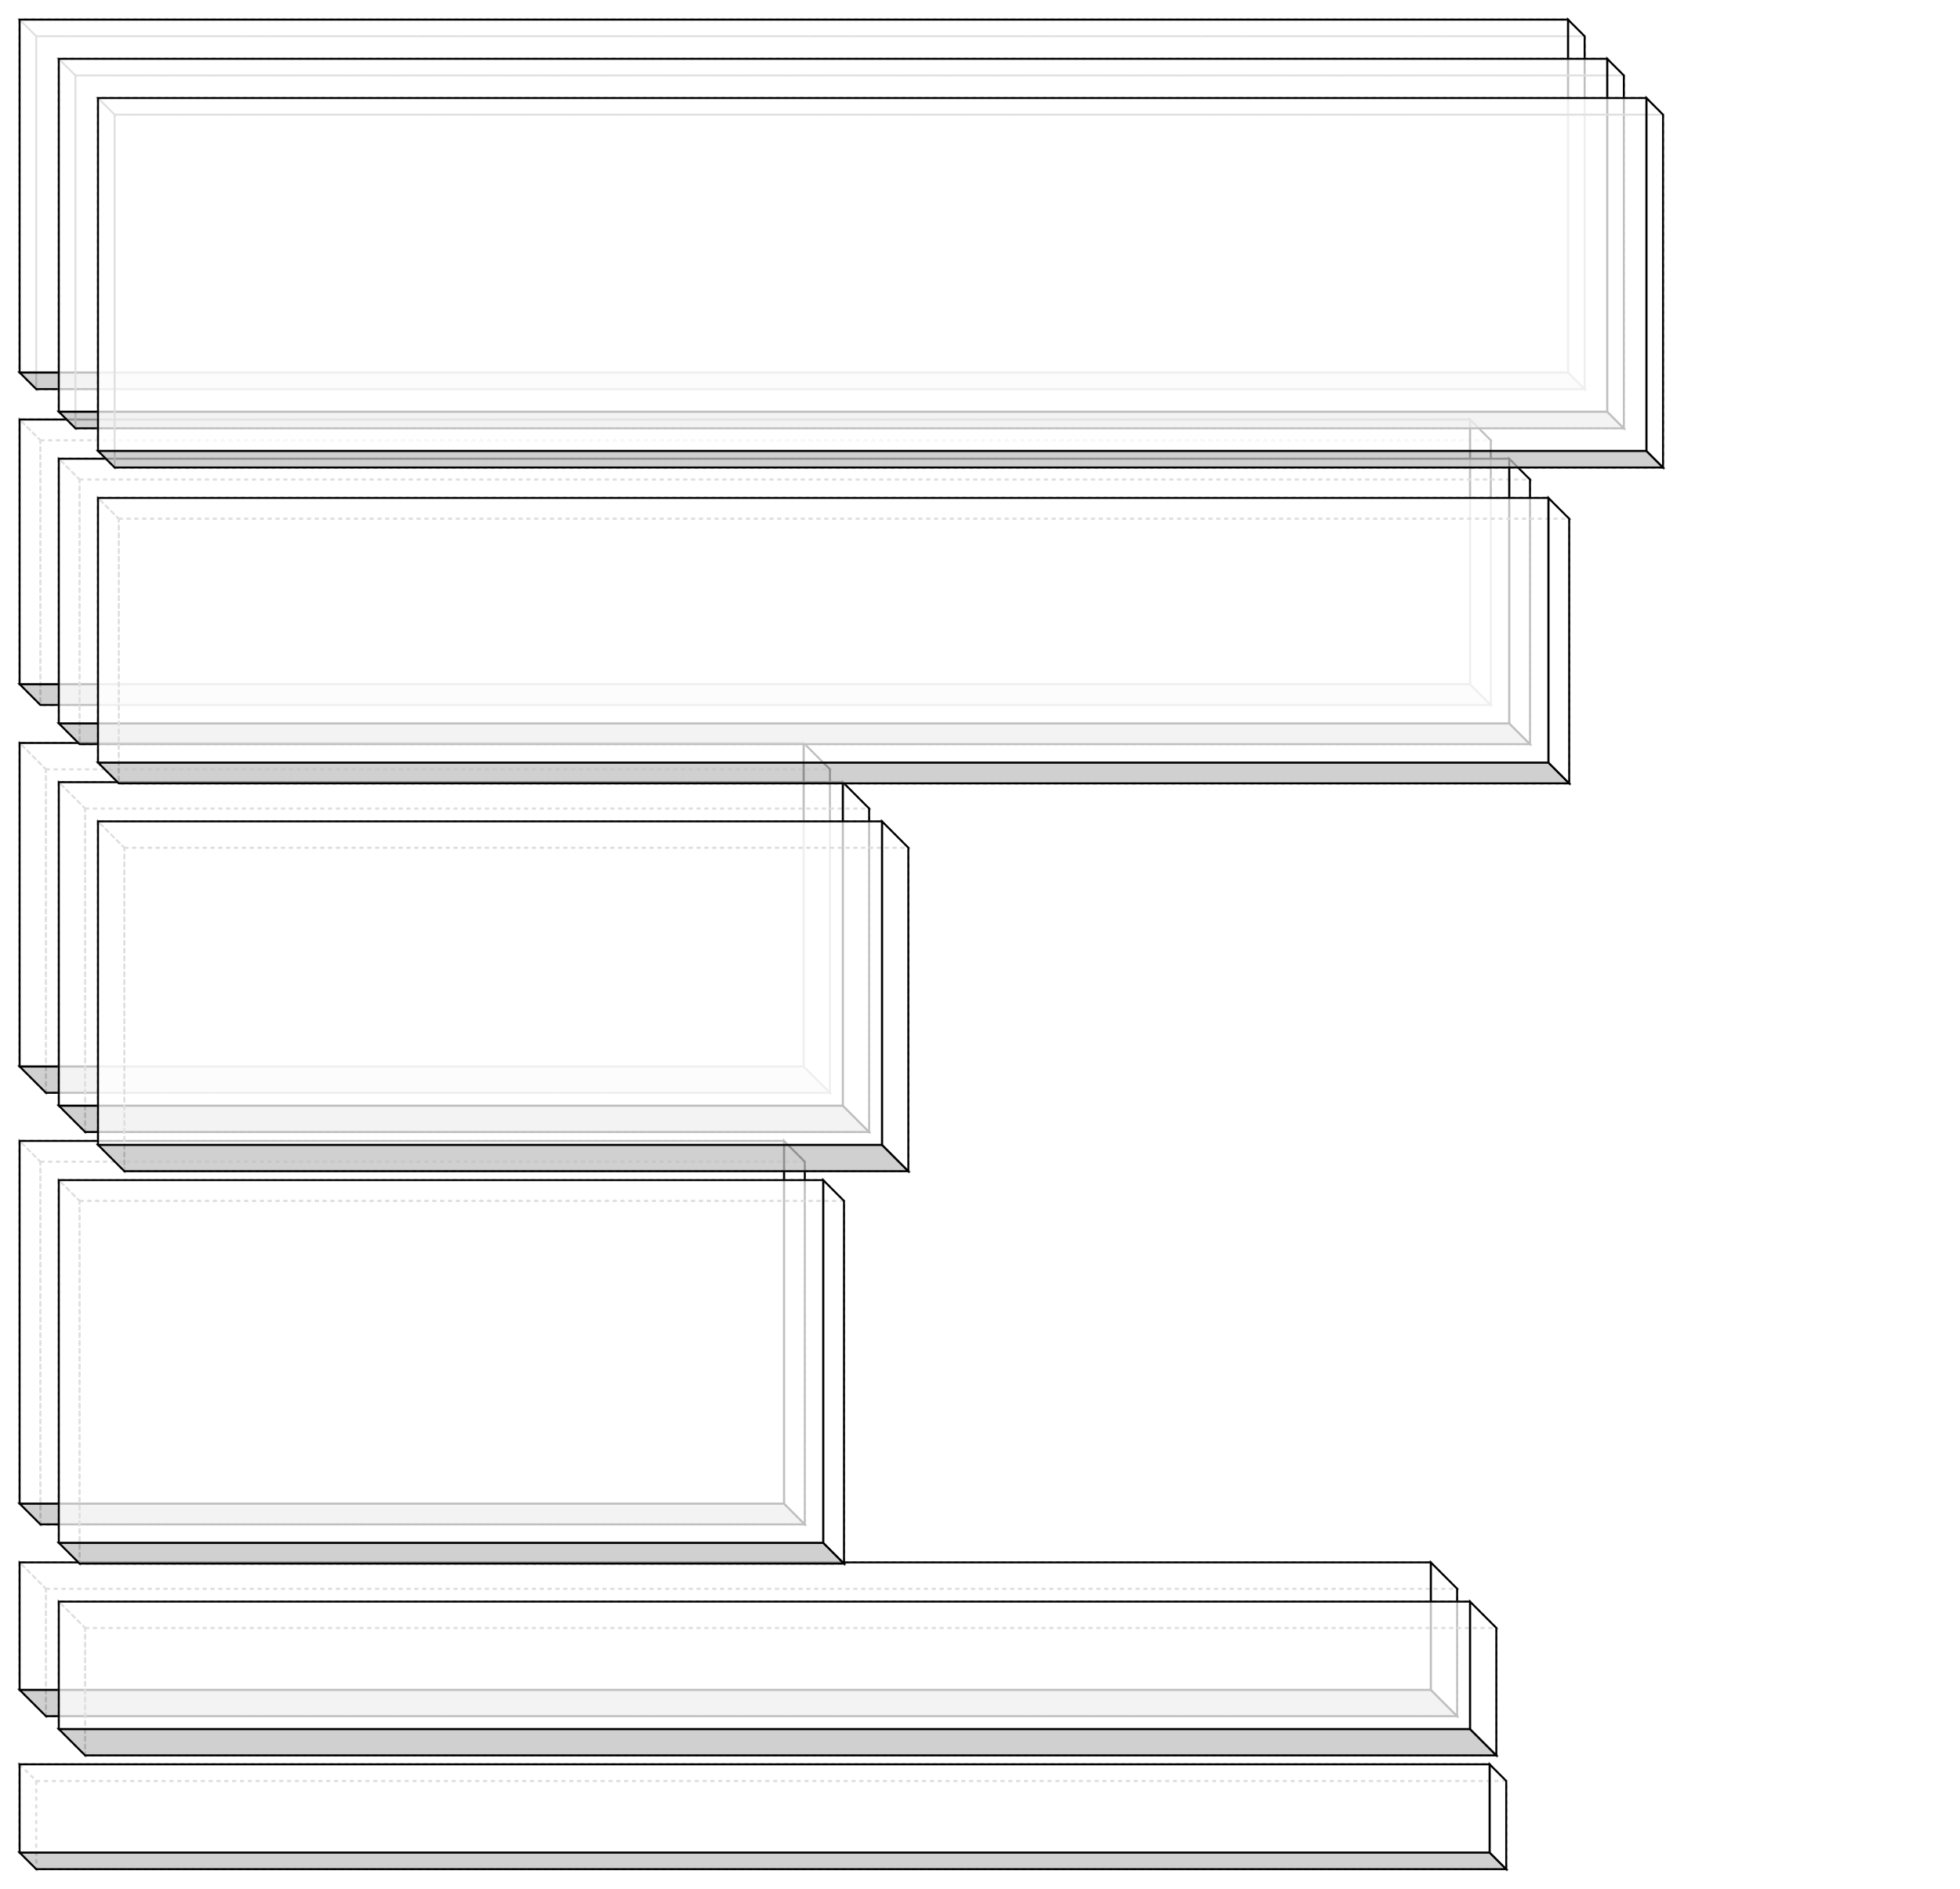
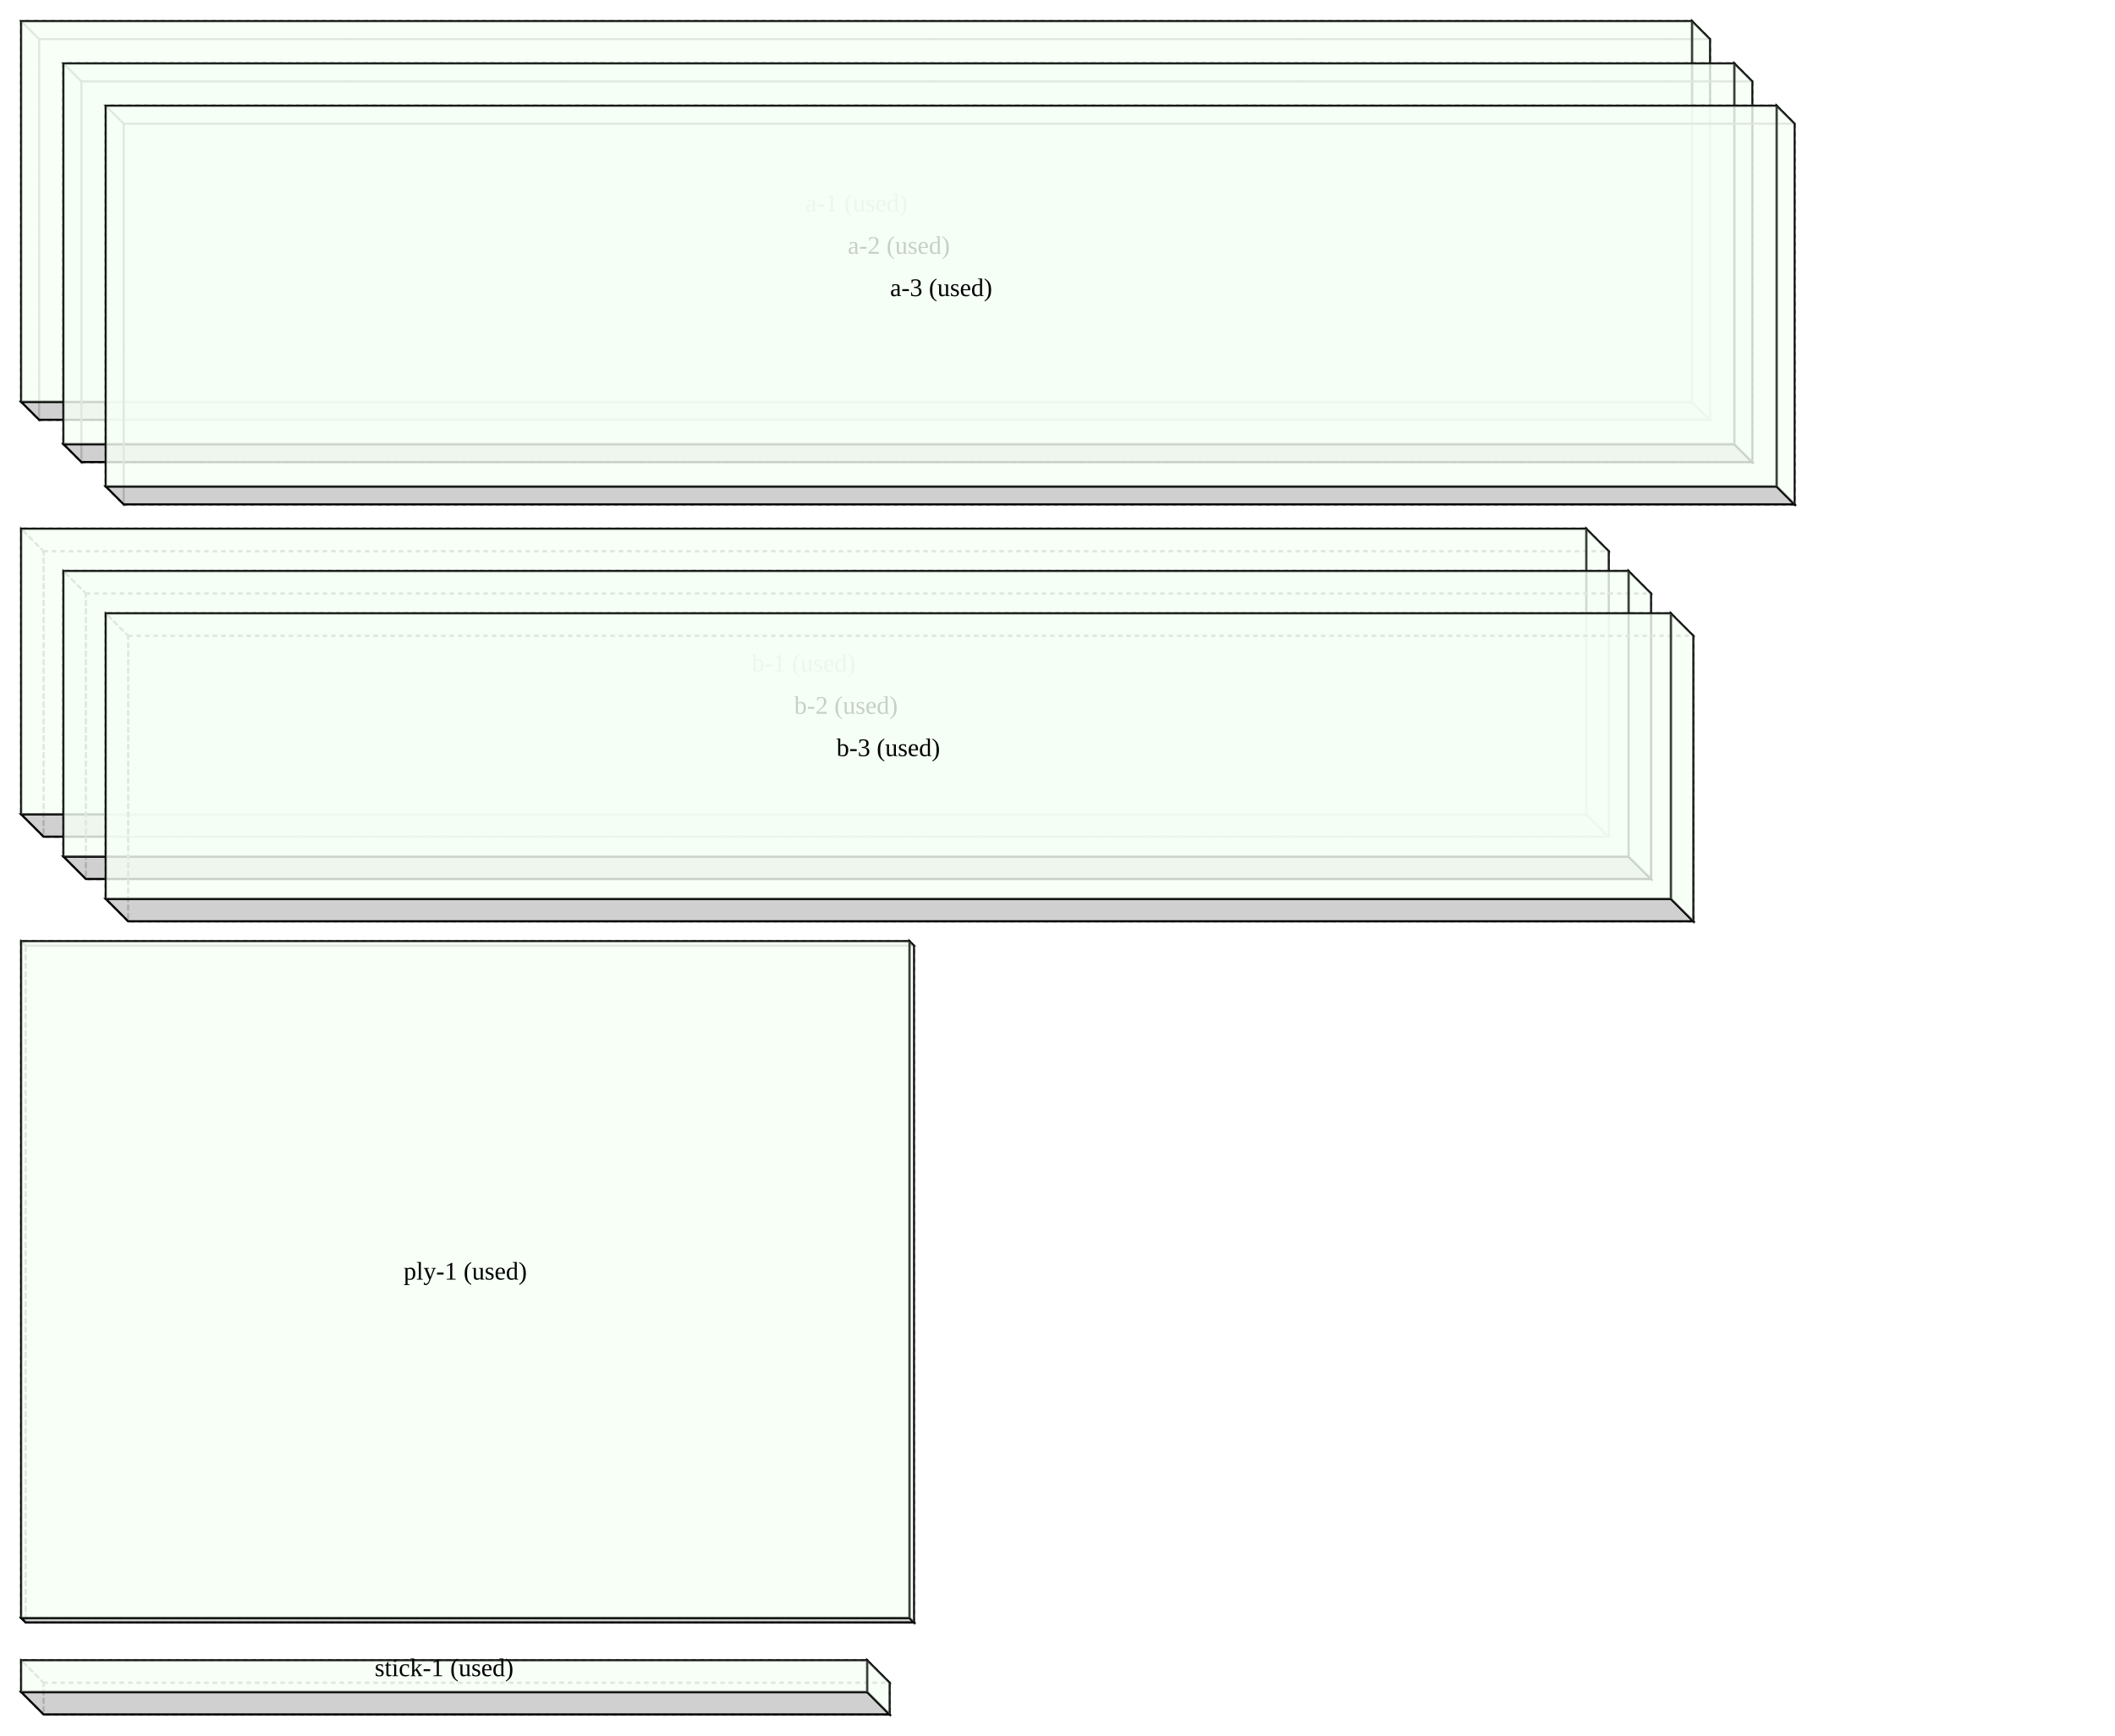
- <svg xmlns="http://www.w3.org/2000/svg" width="1000" viewBox="0 0 1000 963.485">
+ <svg xmlns="http://www.w3.org/2000/svg" width="1000" viewBox="0 0 1000 820.607">
  <polygon fill="none" stroke-width="1" stroke-dasharray="2" stroke="gray" points="18.485,18.485 18.485,198.485 808.485,198.485 808.485,18.485" />
  <polygon fill="none" stroke-width="1" stroke-dasharray="2" stroke="gray" points="10.0,10.0 10.0,190.0 18.485,198.485 18.485,18.485" />
  <polygon fill="none" stroke-width="1" stroke-dasharray="2" stroke="gray" points="18.485,18.485 808.485,18.485 800.0,10.0 10.0,10.0" />
  <polygon fill="rgba(192,192,192,0.75)" stroke-width="1" stroke-dasharray="" stroke="black" points="10.0,190.0 800.0,190.0 808.485,198.485 18.485,198.485" />
  <polygon fill="rgba(255,255,255,0.75)" stroke-width="1" stroke-dasharray="" stroke="black" points="808.485,18.485 808.485,198.485 800.0,190.0 800.0,10.0" />
  <polygon fill="rgba(255,255,255,0.75)" stroke-width="1" stroke-dasharray="" stroke="black" points="10.0,10.0 800.0,10.0 800.0,190.0 10.0,190.0" />
-   <polygon fill="none" stroke-width="1" stroke-dasharray="2" stroke="gray" points="20.607,224.607 20.607,359.607 760.607,359.607 760.607,224.607" />
-   <polygon fill="none" stroke-width="1" stroke-dasharray="2" stroke="gray" points="10.0,214.0 10.0,349.0 20.607,359.607 20.607,224.607" />
-   <polygon fill="none" stroke-width="1" stroke-dasharray="2" stroke="gray" points="20.607,224.607 760.607,224.607 750.0,214.0 10.0,214.0" />
-   <polygon fill="rgba(192,192,192,0.75)" stroke-width="1" stroke-dasharray="" stroke="black" points="10.0,349.0 750.0,349.0 760.607,359.607 20.607,359.607" />
-   <polygon fill="rgba(255,255,255,0.75)" stroke-width="1" stroke-dasharray="" stroke="black" points="760.607,224.607 760.607,359.607 750.0,349.0 750.0,214.0" />
-   <polygon fill="rgba(255,255,255,0.75)" stroke-width="1" stroke-dasharray="" stroke="black" points="10.0,214.0 750.0,214.0 750.0,349.0 10.0,349.0" />
-   <polygon fill="none" stroke-width="1" stroke-dasharray="2" stroke="gray" points="23.435,392.435 23.435,557.435 423.435,557.435 423.435,392.435" />
-   <polygon fill="none" stroke-width="1" stroke-dasharray="2" stroke="gray" points="10.0,379.0 10.0,544.0 23.435,557.435 23.435,392.435" />
-   <polygon fill="none" stroke-width="1" stroke-dasharray="2" stroke="gray" points="23.435,392.435 423.435,392.435 410.0,379.0 10.0,379.0" />
-   <polygon fill="rgba(192,192,192,0.75)" stroke-width="1" stroke-dasharray="" stroke="black" points="10.0,544.0 410.0,544.0 423.435,557.435 23.435,557.435" />
-   <polygon fill="rgba(255,255,255,0.75)" stroke-width="1" stroke-dasharray="" stroke="black" points="423.435,392.435 423.435,557.435 410.0,544.0 410.0,379.0" />
-   <polygon fill="rgba(255,255,255,0.75)" stroke-width="1" stroke-dasharray="" stroke="black" points="10.0,379.0 410.0,379.0 410.0,544.0 10.0,544.0" />
-   <polygon fill="none" stroke-width="1" stroke-dasharray="2" stroke="gray" points="20.607,592.607 20.607,777.607 410.607,777.607 410.607,592.607" />
-   <polygon fill="none" stroke-width="1" stroke-dasharray="2" stroke="gray" points="10.0,582.0 10.0,767.0 20.607,777.607 20.607,592.607" />
-   <polygon fill="none" stroke-width="1" stroke-dasharray="2" stroke="gray" points="20.607,592.607 410.607,592.607 400.0,582.0 10.0,582.0" />
-   <polygon fill="rgba(192,192,192,0.75)" stroke-width="1" stroke-dasharray="" stroke="black" points="10.0,767.0 400.0,767.0 410.607,777.607 20.607,777.607" />
-   <polygon fill="rgba(255,255,255,0.75)" stroke-width="1" stroke-dasharray="" stroke="black" points="410.607,592.607 410.607,777.607 400.0,767.0 400.0,582.0" />
-   <polygon fill="rgba(255,255,255,0.75)" stroke-width="1" stroke-dasharray="" stroke="black" points="10.0,582.0 400.0,582.0 400.0,767.0 10.0,767.0" />
-   <polygon fill="none" stroke-width="1" stroke-dasharray="2" stroke="gray" points="23.435,810.435 23.435,875.435 743.435,875.435 743.435,810.435" />
-   <polygon fill="none" stroke-width="1" stroke-dasharray="2" stroke="gray" points="10.0,797.0 10.0,862.0 23.435,875.435 23.435,810.435" />
-   <polygon fill="none" stroke-width="1" stroke-dasharray="2" stroke="gray" points="23.435,810.435 743.435,810.435 730.0,797.0 10.0,797.0" />
-   <polygon fill="rgba(192,192,192,0.75)" stroke-width="1" stroke-dasharray="" stroke="black" points="10.0,862.0 730.0,862.0 743.435,875.435 23.435,875.435" />
-   <polygon fill="rgba(255,255,255,0.75)" stroke-width="1" stroke-dasharray="" stroke="black" points="743.435,810.435 743.435,875.435 730.0,862.0 730.0,797.0" />
-   <polygon fill="rgba(255,255,255,0.75)" stroke-width="1" stroke-dasharray="" stroke="black" points="10.0,797.0 730.0,797.0 730.0,862.0 10.0,862.0" />
-   <polygon fill="none" stroke-width="1" stroke-dasharray="2" stroke="gray" points="18.485,908.485 18.485,953.485 768.485,953.485 768.485,908.485" />
-   <polygon fill="none" stroke-width="1" stroke-dasharray="2" stroke="gray" points="10.0,900.0 10.0,945.0 18.485,953.485 18.485,908.485" />
-   <polygon fill="none" stroke-width="1" stroke-dasharray="2" stroke="gray" points="18.485,908.485 768.485,908.485 760.0,900.0 10.0,900.0" />
-   <polygon fill="rgba(192,192,192,0.75)" stroke-width="1" stroke-dasharray="" stroke="black" points="10.0,945.0 760.0,945.0 768.485,953.485 18.485,953.485" />
-   <polygon fill="rgba(255,255,255,0.75)" stroke-width="1" stroke-dasharray="" stroke="black" points="768.485,908.485 768.485,953.485 760.0,945.0 760.0,900.0" />
-   <polygon fill="rgba(255,255,255,0.75)" stroke-width="1" stroke-dasharray="" stroke="black" points="10.0,900.0 760.0,900.0 760.0,945.0 10.0,945.0" />
+   <polygon fill="rgba(224,255,224,0.25)" stroke-width="1" stroke-dasharray="" stroke="none" points="800.0,10.0 808.485,18.485 808.485,198.485 800.0,190.0" />
+   <polygon fill="rgba(224,255,224,0.25)" stroke-width="1" stroke-dasharray="" stroke="none" points="10.0,10.0 800.0,10.0 800.0,190.0 10.0,190.0" />
+   <text style="" text-anchor="middle" x="405.0" y="100.0" fill="black">a-1 (used)</text>
  <polygon fill="none" stroke-width="1" stroke-dasharray="2" stroke="gray" points="38.485,38.485 38.485,218.485 828.485,218.485 828.485,38.485" />
  <polygon fill="none" stroke-width="1" stroke-dasharray="2" stroke="gray" points="30.0,30.0 30.0,210.0 38.485,218.485 38.485,38.485" />
  <polygon fill="none" stroke-width="1" stroke-dasharray="2" stroke="gray" points="38.485,38.485 828.485,38.485 820.0,30.0 30.0,30.0" />
  <polygon fill="rgba(192,192,192,0.75)" stroke-width="1" stroke-dasharray="" stroke="black" points="30.0,210.0 820.0,210.0 828.485,218.485 38.485,218.485" />
  <polygon fill="rgba(255,255,255,0.75)" stroke-width="1" stroke-dasharray="" stroke="black" points="828.485,38.485 828.485,218.485 820.0,210.0 820.0,30.0" />
  <polygon fill="rgba(255,255,255,0.75)" stroke-width="1" stroke-dasharray="" stroke="black" points="30.0,30.0 820.0,30.0 820.0,210.0 30.0,210.0" />
-   <polygon fill="none" stroke-width="1" stroke-dasharray="2" stroke="gray" points="40.607,244.607 40.607,379.607 780.607,379.607 780.607,244.607" />
-   <polygon fill="none" stroke-width="1" stroke-dasharray="2" stroke="gray" points="30.0,234.0 30.0,369.0 40.607,379.607 40.607,244.607" />
-   <polygon fill="none" stroke-width="1" stroke-dasharray="2" stroke="gray" points="40.607,244.607 780.607,244.607 770.0,234.0 30.0,234.0" />
-   <polygon fill="rgba(192,192,192,0.75)" stroke-width="1" stroke-dasharray="" stroke="black" points="30.0,369.0 770.0,369.0 780.607,379.607 40.607,379.607" />
-   <polygon fill="rgba(255,255,255,0.75)" stroke-width="1" stroke-dasharray="" stroke="black" points="780.607,244.607 780.607,379.607 770.0,369.0 770.0,234.0" />
-   <polygon fill="rgba(255,255,255,0.75)" stroke-width="1" stroke-dasharray="" stroke="black" points="30.0,234.0 770.0,234.0 770.0,369.0 30.0,369.0" />
-   <polygon fill="none" stroke-width="1" stroke-dasharray="2" stroke="gray" points="43.435,412.435 43.435,577.435 443.435,577.435 443.435,412.435" />
-   <polygon fill="none" stroke-width="1" stroke-dasharray="2" stroke="gray" points="30.0,399.0 30.0,564.0 43.435,577.435 43.435,412.435" />
-   <polygon fill="none" stroke-width="1" stroke-dasharray="2" stroke="gray" points="43.435,412.435 443.435,412.435 430.0,399.0 30.0,399.0" />
-   <polygon fill="rgba(192,192,192,0.75)" stroke-width="1" stroke-dasharray="" stroke="black" points="30.0,564.0 430.0,564.0 443.435,577.435 43.435,577.435" />
-   <polygon fill="rgba(255,255,255,0.75)" stroke-width="1" stroke-dasharray="" stroke="black" points="443.435,412.435 443.435,577.435 430.0,564.0 430.0,399.0" />
-   <polygon fill="rgba(255,255,255,0.75)" stroke-width="1" stroke-dasharray="" stroke="black" points="30.0,399.0 430.0,399.0 430.0,564.0 30.0,564.0" />
-   <polygon fill="none" stroke-width="1" stroke-dasharray="2" stroke="gray" points="40.607,612.607 40.607,797.607 430.607,797.607 430.607,612.607" />
-   <polygon fill="none" stroke-width="1" stroke-dasharray="2" stroke="gray" points="30.0,602.0 30.0,787.0 40.607,797.607 40.607,612.607" />
-   <polygon fill="none" stroke-width="1" stroke-dasharray="2" stroke="gray" points="40.607,612.607 430.607,612.607 420.0,602.0 30.0,602.0" />
-   <polygon fill="rgba(192,192,192,0.75)" stroke-width="1" stroke-dasharray="" stroke="black" points="30.0,787.0 420.0,787.0 430.607,797.607 40.607,797.607" />
-   <polygon fill="rgba(255,255,255,0.75)" stroke-width="1" stroke-dasharray="" stroke="black" points="430.607,612.607 430.607,797.607 420.0,787.0 420.0,602.0" />
-   <polygon fill="rgba(255,255,255,0.75)" stroke-width="1" stroke-dasharray="" stroke="black" points="30.0,602.0 420.0,602.0 420.0,787.0 30.0,787.0" />
-   <polygon fill="none" stroke-width="1" stroke-dasharray="2" stroke="gray" points="43.435,830.435 43.435,895.435 763.435,895.435 763.435,830.435" />
-   <polygon fill="none" stroke-width="1" stroke-dasharray="2" stroke="gray" points="30.0,817.0 30.0,882.0 43.435,895.435 43.435,830.435" />
-   <polygon fill="none" stroke-width="1" stroke-dasharray="2" stroke="gray" points="43.435,830.435 763.435,830.435 750.0,817.0 30.0,817.0" />
-   <polygon fill="rgba(192,192,192,0.75)" stroke-width="1" stroke-dasharray="" stroke="black" points="30.0,882.0 750.0,882.0 763.435,895.435 43.435,895.435" />
-   <polygon fill="rgba(255,255,255,0.75)" stroke-width="1" stroke-dasharray="" stroke="black" points="763.435,830.435 763.435,895.435 750.0,882.0 750.0,817.0" />
-   <polygon fill="rgba(255,255,255,0.75)" stroke-width="1" stroke-dasharray="" stroke="black" points="30.0,817.0 750.0,817.0 750.0,882.0 30.0,882.0" />
+   <polygon fill="rgba(224,255,224,0.25)" stroke-width="1" stroke-dasharray="" stroke="none" points="820.0,30.0 828.485,38.485 828.485,218.485 820.0,210.0" />
+   <polygon fill="rgba(224,255,224,0.25)" stroke-width="1" stroke-dasharray="" stroke="none" points="30.0,30.0 820.0,30.0 820.0,210.0 30.0,210.0" />
+   <text style="" text-anchor="middle" x="425.0" y="120.0" fill="black">a-2 (used)</text>
  <polygon fill="none" stroke-width="1" stroke-dasharray="2" stroke="gray" points="58.485,58.485 58.485,238.485 848.485,238.485 848.485,58.485" />
  <polygon fill="none" stroke-width="1" stroke-dasharray="2" stroke="gray" points="50.0,50.0 50.0,230.0 58.485,238.485 58.485,58.485" />
  <polygon fill="none" stroke-width="1" stroke-dasharray="2" stroke="gray" points="58.485,58.485 848.485,58.485 840.0,50.0 50.0,50.0" />
  <polygon fill="rgba(192,192,192,0.75)" stroke-width="1" stroke-dasharray="" stroke="black" points="50.0,230.0 840.0,230.0 848.485,238.485 58.485,238.485" />
  <polygon fill="rgba(255,255,255,0.75)" stroke-width="1" stroke-dasharray="" stroke="black" points="848.485,58.485 848.485,238.485 840.0,230.0 840.0,50.0" />
  <polygon fill="rgba(255,255,255,0.75)" stroke-width="1" stroke-dasharray="" stroke="black" points="50.0,50.0 840.0,50.0 840.0,230.0 50.0,230.0" />
-   <polygon fill="none" stroke-width="1" stroke-dasharray="2" stroke="gray" points="60.607,264.607 60.607,399.607 800.607,399.607 800.607,264.607" />
-   <polygon fill="none" stroke-width="1" stroke-dasharray="2" stroke="gray" points="50.0,254.0 50.0,389.0 60.607,399.607 60.607,264.607" />
-   <polygon fill="none" stroke-width="1" stroke-dasharray="2" stroke="gray" points="60.607,264.607 800.607,264.607 790.0,254.0 50.0,254.0" />
-   <polygon fill="rgba(192,192,192,0.75)" stroke-width="1" stroke-dasharray="" stroke="black" points="50.0,389.0 790.0,389.0 800.607,399.607 60.607,399.607" />
-   <polygon fill="rgba(255,255,255,0.75)" stroke-width="1" stroke-dasharray="" stroke="black" points="800.607,264.607 800.607,399.607 790.0,389.0 790.0,254.0" />
-   <polygon fill="rgba(255,255,255,0.75)" stroke-width="1" stroke-dasharray="" stroke="black" points="50.0,254.0 790.0,254.0 790.0,389.0 50.0,389.0" />
-   <polygon fill="none" stroke-width="1" stroke-dasharray="2" stroke="gray" points="63.435,432.435 63.435,597.435 463.435,597.435 463.435,432.435" />
-   <polygon fill="none" stroke-width="1" stroke-dasharray="2" stroke="gray" points="50.0,419.0 50.0,584.0 63.435,597.435 63.435,432.435" />
-   <polygon fill="none" stroke-width="1" stroke-dasharray="2" stroke="gray" points="63.435,432.435 463.435,432.435 450.0,419.0 50.0,419.0" />
-   <polygon fill="rgba(192,192,192,0.75)" stroke-width="1" stroke-dasharray="" stroke="black" points="50.0,584.0 450.0,584.0 463.435,597.435 63.435,597.435" />
-   <polygon fill="rgba(255,255,255,0.75)" stroke-width="1" stroke-dasharray="" stroke="black" points="463.435,432.435 463.435,597.435 450.0,584.0 450.0,419.0" />
-   <polygon fill="rgba(255,255,255,0.75)" stroke-width="1" stroke-dasharray="" stroke="black" points="50.0,419.0 450.0,419.0 450.0,584.0 50.0,584.0" />
+   <polygon fill="rgba(224,255,224,0.25)" stroke-width="1" stroke-dasharray="" stroke="none" points="840.0,50.0 848.485,58.485 848.485,238.485 840.0,230.0" />
+   <polygon fill="rgba(224,255,224,0.25)" stroke-width="1" stroke-dasharray="" stroke="none" points="50.0,50.0 840.0,50.0 840.0,230.0 50.0,230.0" />
+   <text style="" text-anchor="middle" x="445.0" y="140.0" fill="black">a-3 (used)</text>
+   <polygon fill="none" stroke-width="1" stroke-dasharray="2" stroke="gray" points="20.607,260.607 20.607,395.607 760.607,395.607 760.607,260.607" />
+   <polygon fill="none" stroke-width="1" stroke-dasharray="2" stroke="gray" points="10.0,250.0 10.0,385.0 20.607,395.607 20.607,260.607" />
+   <polygon fill="none" stroke-width="1" stroke-dasharray="2" stroke="gray" points="20.607,260.607 760.607,260.607 750.0,250.0 10.0,250.0" />
+   <polygon fill="rgba(192,192,192,0.75)" stroke-width="1" stroke-dasharray="" stroke="black" points="10.0,385.0 750.0,385.0 760.607,395.607 20.607,395.607" />
+   <polygon fill="rgba(255,255,255,0.75)" stroke-width="1" stroke-dasharray="" stroke="black" points="760.607,260.607 760.607,395.607 750.0,385.0 750.0,250.0" />
+   <polygon fill="rgba(255,255,255,0.75)" stroke-width="1" stroke-dasharray="" stroke="black" points="10.0,250.0 750.0,250.0 750.0,385.0 10.0,385.0" />
+   <polygon fill="rgba(224,255,224,0.25)" stroke-width="1" stroke-dasharray="" stroke="none" points="750.0,250.0 760.607,260.607 760.607,395.607 750.0,385.0" />
+   <polygon fill="rgba(224,255,224,0.25)" stroke-width="1" stroke-dasharray="" stroke="none" points="10.0,250.0 750.0,250.0 750.0,385.0 10.0,385.0" />
+   <text style="" text-anchor="middle" x="380.0" y="317.5" fill="black">b-1 (used)</text>
+   <polygon fill="none" stroke-width="1" stroke-dasharray="2" stroke="gray" points="40.607,280.607 40.607,415.607 780.607,415.607 780.607,280.607" />
+   <polygon fill="none" stroke-width="1" stroke-dasharray="2" stroke="gray" points="30.0,270.0 30.0,405.0 40.607,415.607 40.607,280.607" />
+   <polygon fill="none" stroke-width="1" stroke-dasharray="2" stroke="gray" points="40.607,280.607 780.607,280.607 770.0,270.0 30.0,270.0" />
+   <polygon fill="rgba(192,192,192,0.75)" stroke-width="1" stroke-dasharray="" stroke="black" points="30.0,405.0 770.0,405.0 780.607,415.607 40.607,415.607" />
+   <polygon fill="rgba(255,255,255,0.75)" stroke-width="1" stroke-dasharray="" stroke="black" points="780.607,280.607 780.607,415.607 770.0,405.0 770.0,270.0" />
+   <polygon fill="rgba(255,255,255,0.75)" stroke-width="1" stroke-dasharray="" stroke="black" points="30.0,270.0 770.0,270.0 770.0,405.0 30.0,405.0" />
+   <polygon fill="rgba(224,255,224,0.25)" stroke-width="1" stroke-dasharray="" stroke="none" points="770.0,270.0 780.607,280.607 780.607,415.607 770.0,405.0" />
+   <polygon fill="rgba(224,255,224,0.25)" stroke-width="1" stroke-dasharray="" stroke="none" points="30.0,270.0 770.0,270.0 770.0,405.0 30.0,405.0" />
+   <text style="" text-anchor="middle" x="400.0" y="337.5" fill="black">b-2 (used)</text>
+   <polygon fill="none" stroke-width="1" stroke-dasharray="2" stroke="gray" points="60.607,300.607 60.607,435.607 800.607,435.607 800.607,300.607" />
+   <polygon fill="none" stroke-width="1" stroke-dasharray="2" stroke="gray" points="50.0,290.0 50.0,425.0 60.607,435.607 60.607,300.607" />
+   <polygon fill="none" stroke-width="1" stroke-dasharray="2" stroke="gray" points="60.607,300.607 800.607,300.607 790.0,290.0 50.0,290.0" />
+   <polygon fill="rgba(192,192,192,0.75)" stroke-width="1" stroke-dasharray="" stroke="black" points="50.0,425.0 790.0,425.0 800.607,435.607 60.607,435.607" />
+   <polygon fill="rgba(255,255,255,0.75)" stroke-width="1" stroke-dasharray="" stroke="black" points="800.607,300.607 800.607,435.607 790.0,425.0 790.0,290.0" />
+   <polygon fill="rgba(255,255,255,0.75)" stroke-width="1" stroke-dasharray="" stroke="black" points="50.0,290.0 790.0,290.0 790.0,425.0 50.0,425.0" />
+   <polygon fill="rgba(224,255,224,0.25)" stroke-width="1" stroke-dasharray="" stroke="none" points="790.0,290.0 800.607,300.607 800.607,435.607 790.0,425.0" />
+   <polygon fill="rgba(224,255,224,0.25)" stroke-width="1" stroke-dasharray="" stroke="none" points="50.0,290.0 790.0,290.0 790.0,425.0 50.0,425.0" />
+   <text style="" text-anchor="middle" x="420.0" y="357.5" fill="black">b-3 (used)</text>
+   <polygon fill="none" stroke-width="1" stroke-dasharray="2" stroke="gray" points="12.121,447.121 12.121,767.121 432.121,767.121 432.121,447.121" />
+   <polygon fill="none" stroke-width="1" stroke-dasharray="2" stroke="gray" points="10.0,445.0 10.0,765.0 12.121,767.121 12.121,447.121" />
+   <polygon fill="none" stroke-width="1" stroke-dasharray="2" stroke="gray" points="12.121,447.121 432.121,447.121 430.0,445.0 10.0,445.0" />
+   <polygon fill="rgba(192,192,192,0.75)" stroke-width="1" stroke-dasharray="" stroke="black" points="10.0,765.0 430.0,765.0 432.121,767.121 12.121,767.121" />
+   <polygon fill="rgba(255,255,255,0.75)" stroke-width="1" stroke-dasharray="" stroke="black" points="432.121,447.121 432.121,767.121 430.0,765.0 430.0,445.0" />
+   <polygon fill="rgba(255,255,255,0.75)" stroke-width="1" stroke-dasharray="" stroke="black" points="10.0,445.0 430.0,445.0 430.0,765.0 10.0,765.0" />
+   <polygon fill="rgba(224,255,224,0.25)" stroke-width="1" stroke-dasharray="" stroke="none" points="430.0,445.0 432.121,447.121 432.121,767.121 430.0,765.0" />
+   <polygon fill="rgba(224,255,224,0.25)" stroke-width="1" stroke-dasharray="" stroke="none" points="10.0,445.0 430.0,445.0 430.0,765.0 10.0,765.0" />
+   <text style="" text-anchor="middle" x="220.0" y="605.0" fill="black">ply-1 (used)</text>
+   <polygon fill="none" stroke-width="1" stroke-dasharray="2" stroke="gray" points="20.607,795.607 20.607,810.607 420.607,810.607 420.607,795.607" />
+   <polygon fill="none" stroke-width="1" stroke-dasharray="2" stroke="gray" points="10.0,785.0 10.0,800.0 20.607,810.607 20.607,795.607" />
+   <polygon fill="none" stroke-width="1" stroke-dasharray="2" stroke="gray" points="20.607,795.607 420.607,795.607 410.0,785.0 10.0,785.0" />
+   <polygon fill="rgba(192,192,192,0.75)" stroke-width="1" stroke-dasharray="" stroke="black" points="10.0,800.0 410.0,800.0 420.607,810.607 20.607,810.607" />
+   <polygon fill="rgba(255,255,255,0.75)" stroke-width="1" stroke-dasharray="" stroke="black" points="420.607,795.607 420.607,810.607 410.0,800.0 410.0,785.0" />
+   <polygon fill="rgba(255,255,255,0.75)" stroke-width="1" stroke-dasharray="" stroke="black" points="10.0,785.0 410.0,785.0 410.0,800.0 10.0,800.0" />
+   <polygon fill="rgba(224,255,224,0.25)" stroke-width="1" stroke-dasharray="" stroke="none" points="410.0,785.0 420.607,795.607 420.607,810.607 410.0,800.0" />
+   <polygon fill="rgba(224,255,224,0.25)" stroke-width="1" stroke-dasharray="" stroke="none" points="10.0,785.0 410.0,785.0 410.0,800.0 10.0,800.0" />
+   <text style="" text-anchor="middle" x="210.0" y="792.5" fill="black">stick-1 (used)</text>
</svg>
